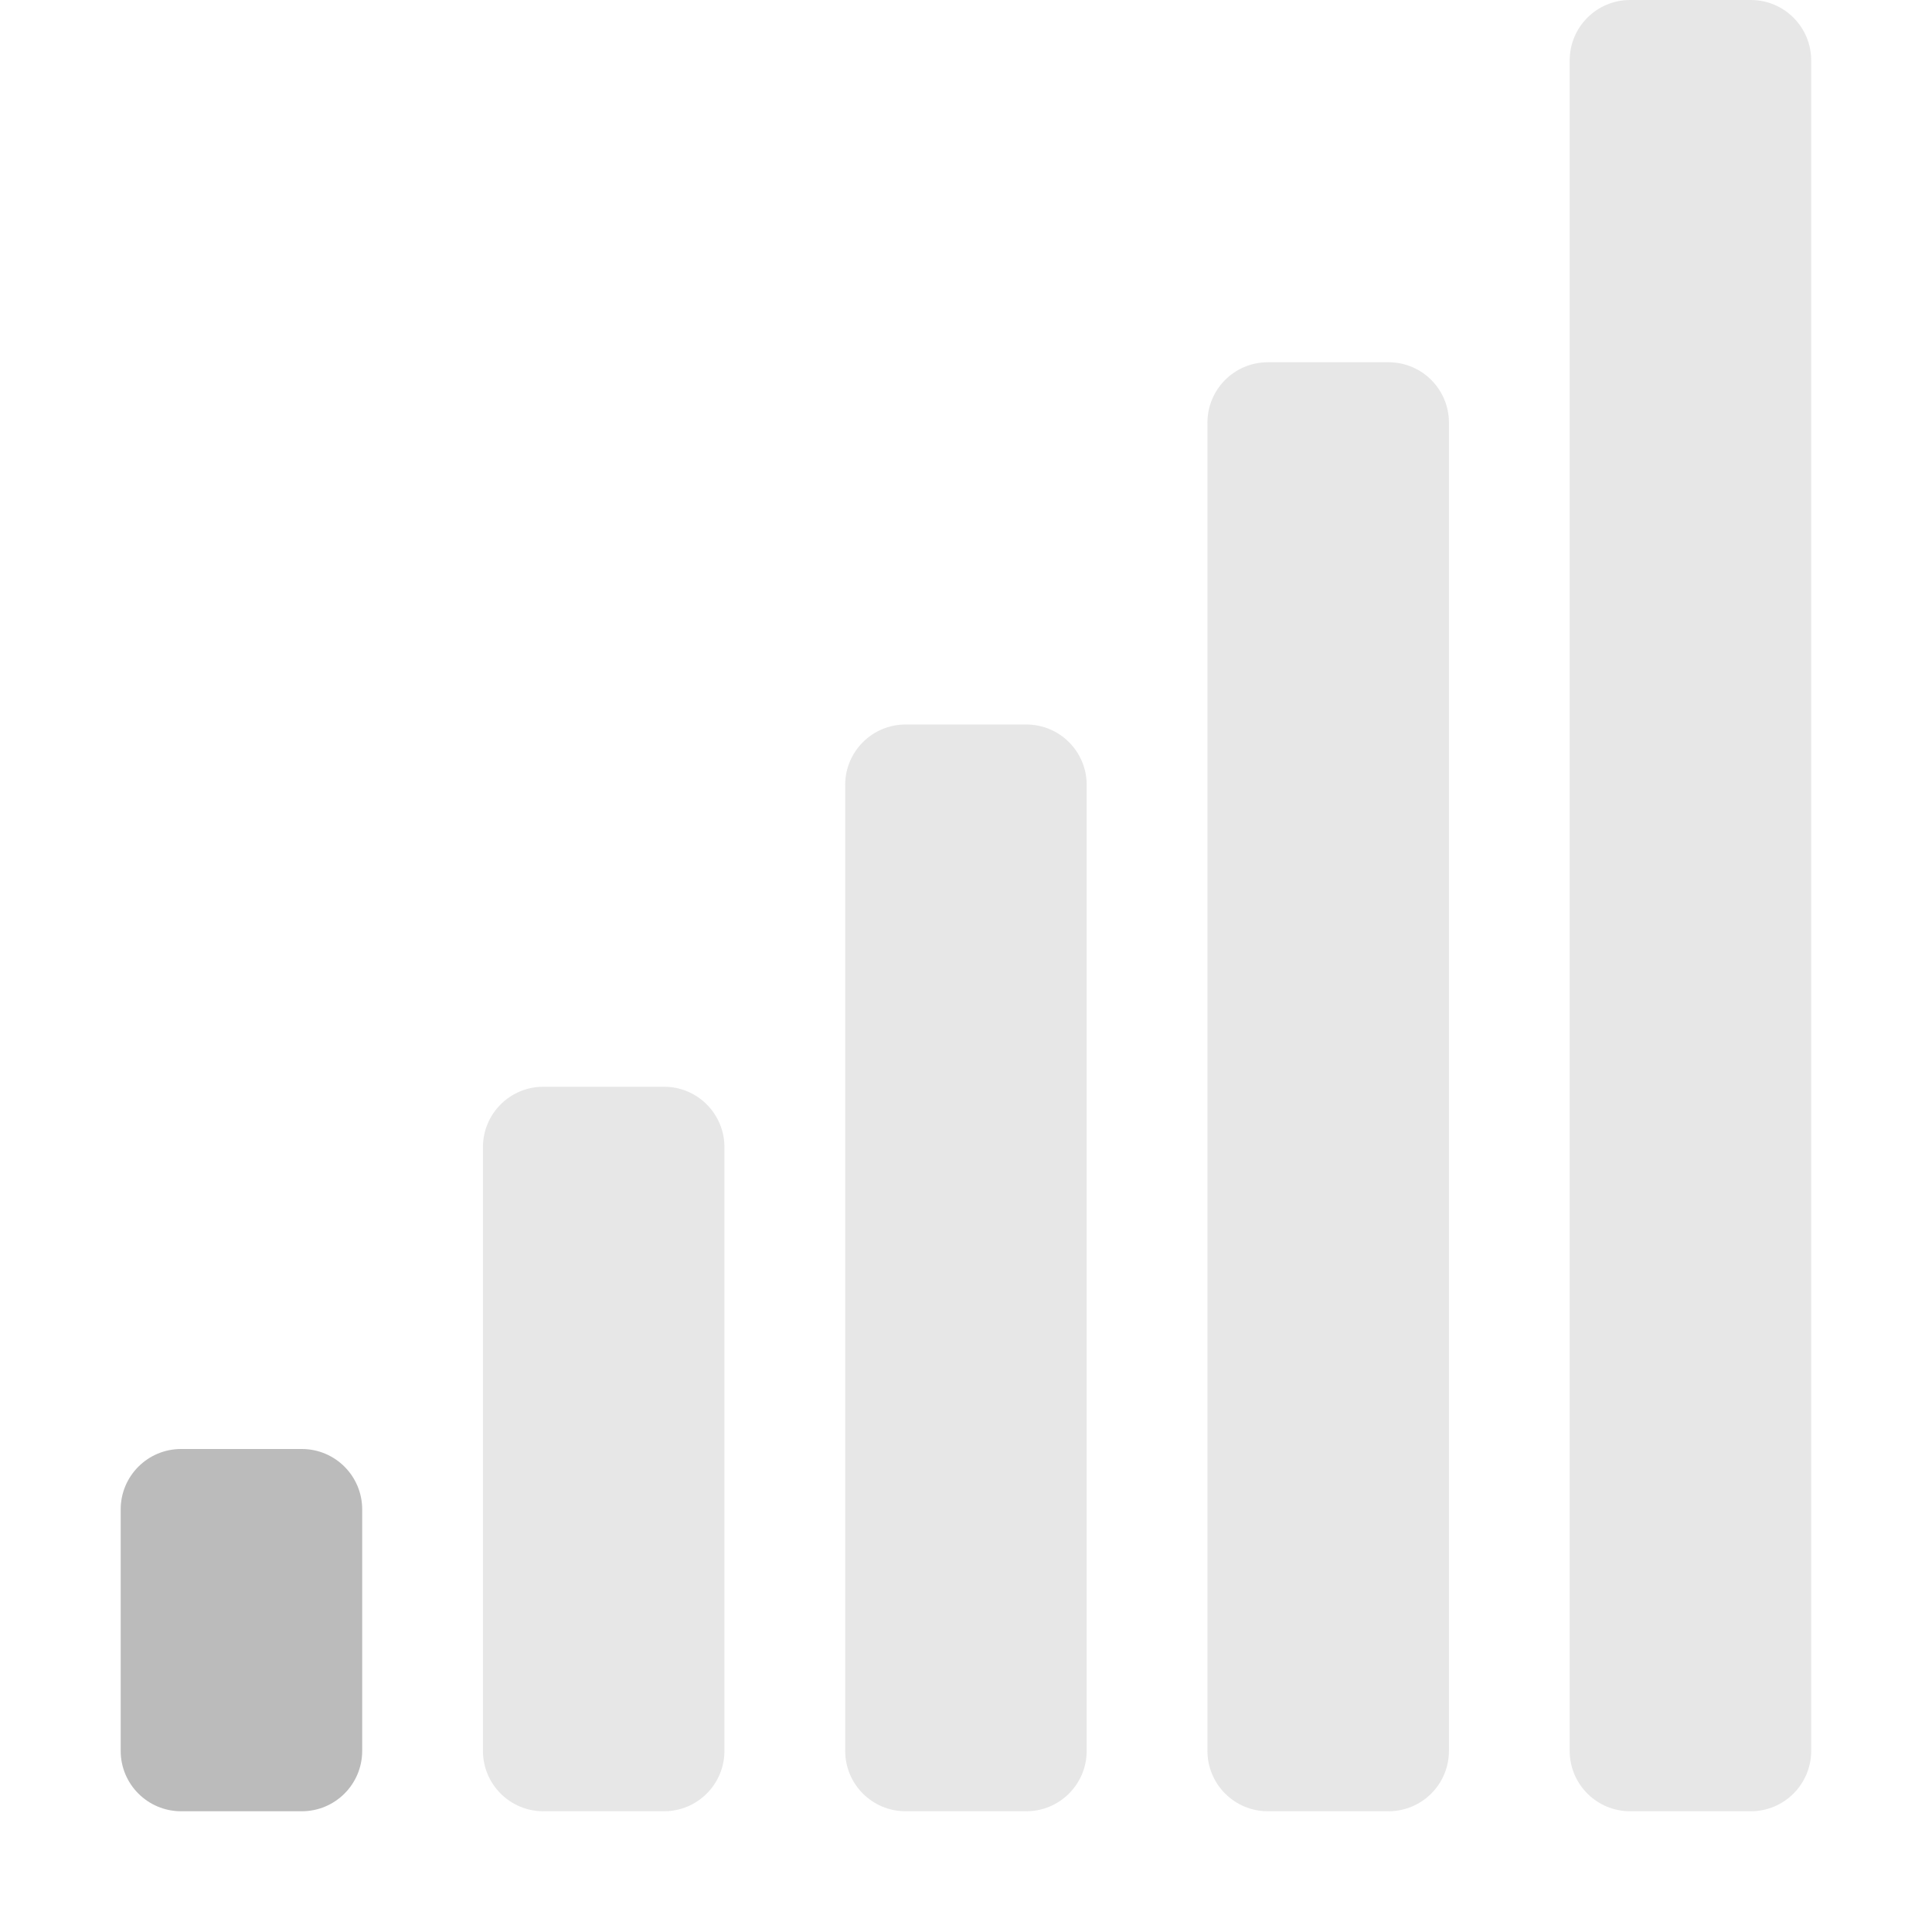
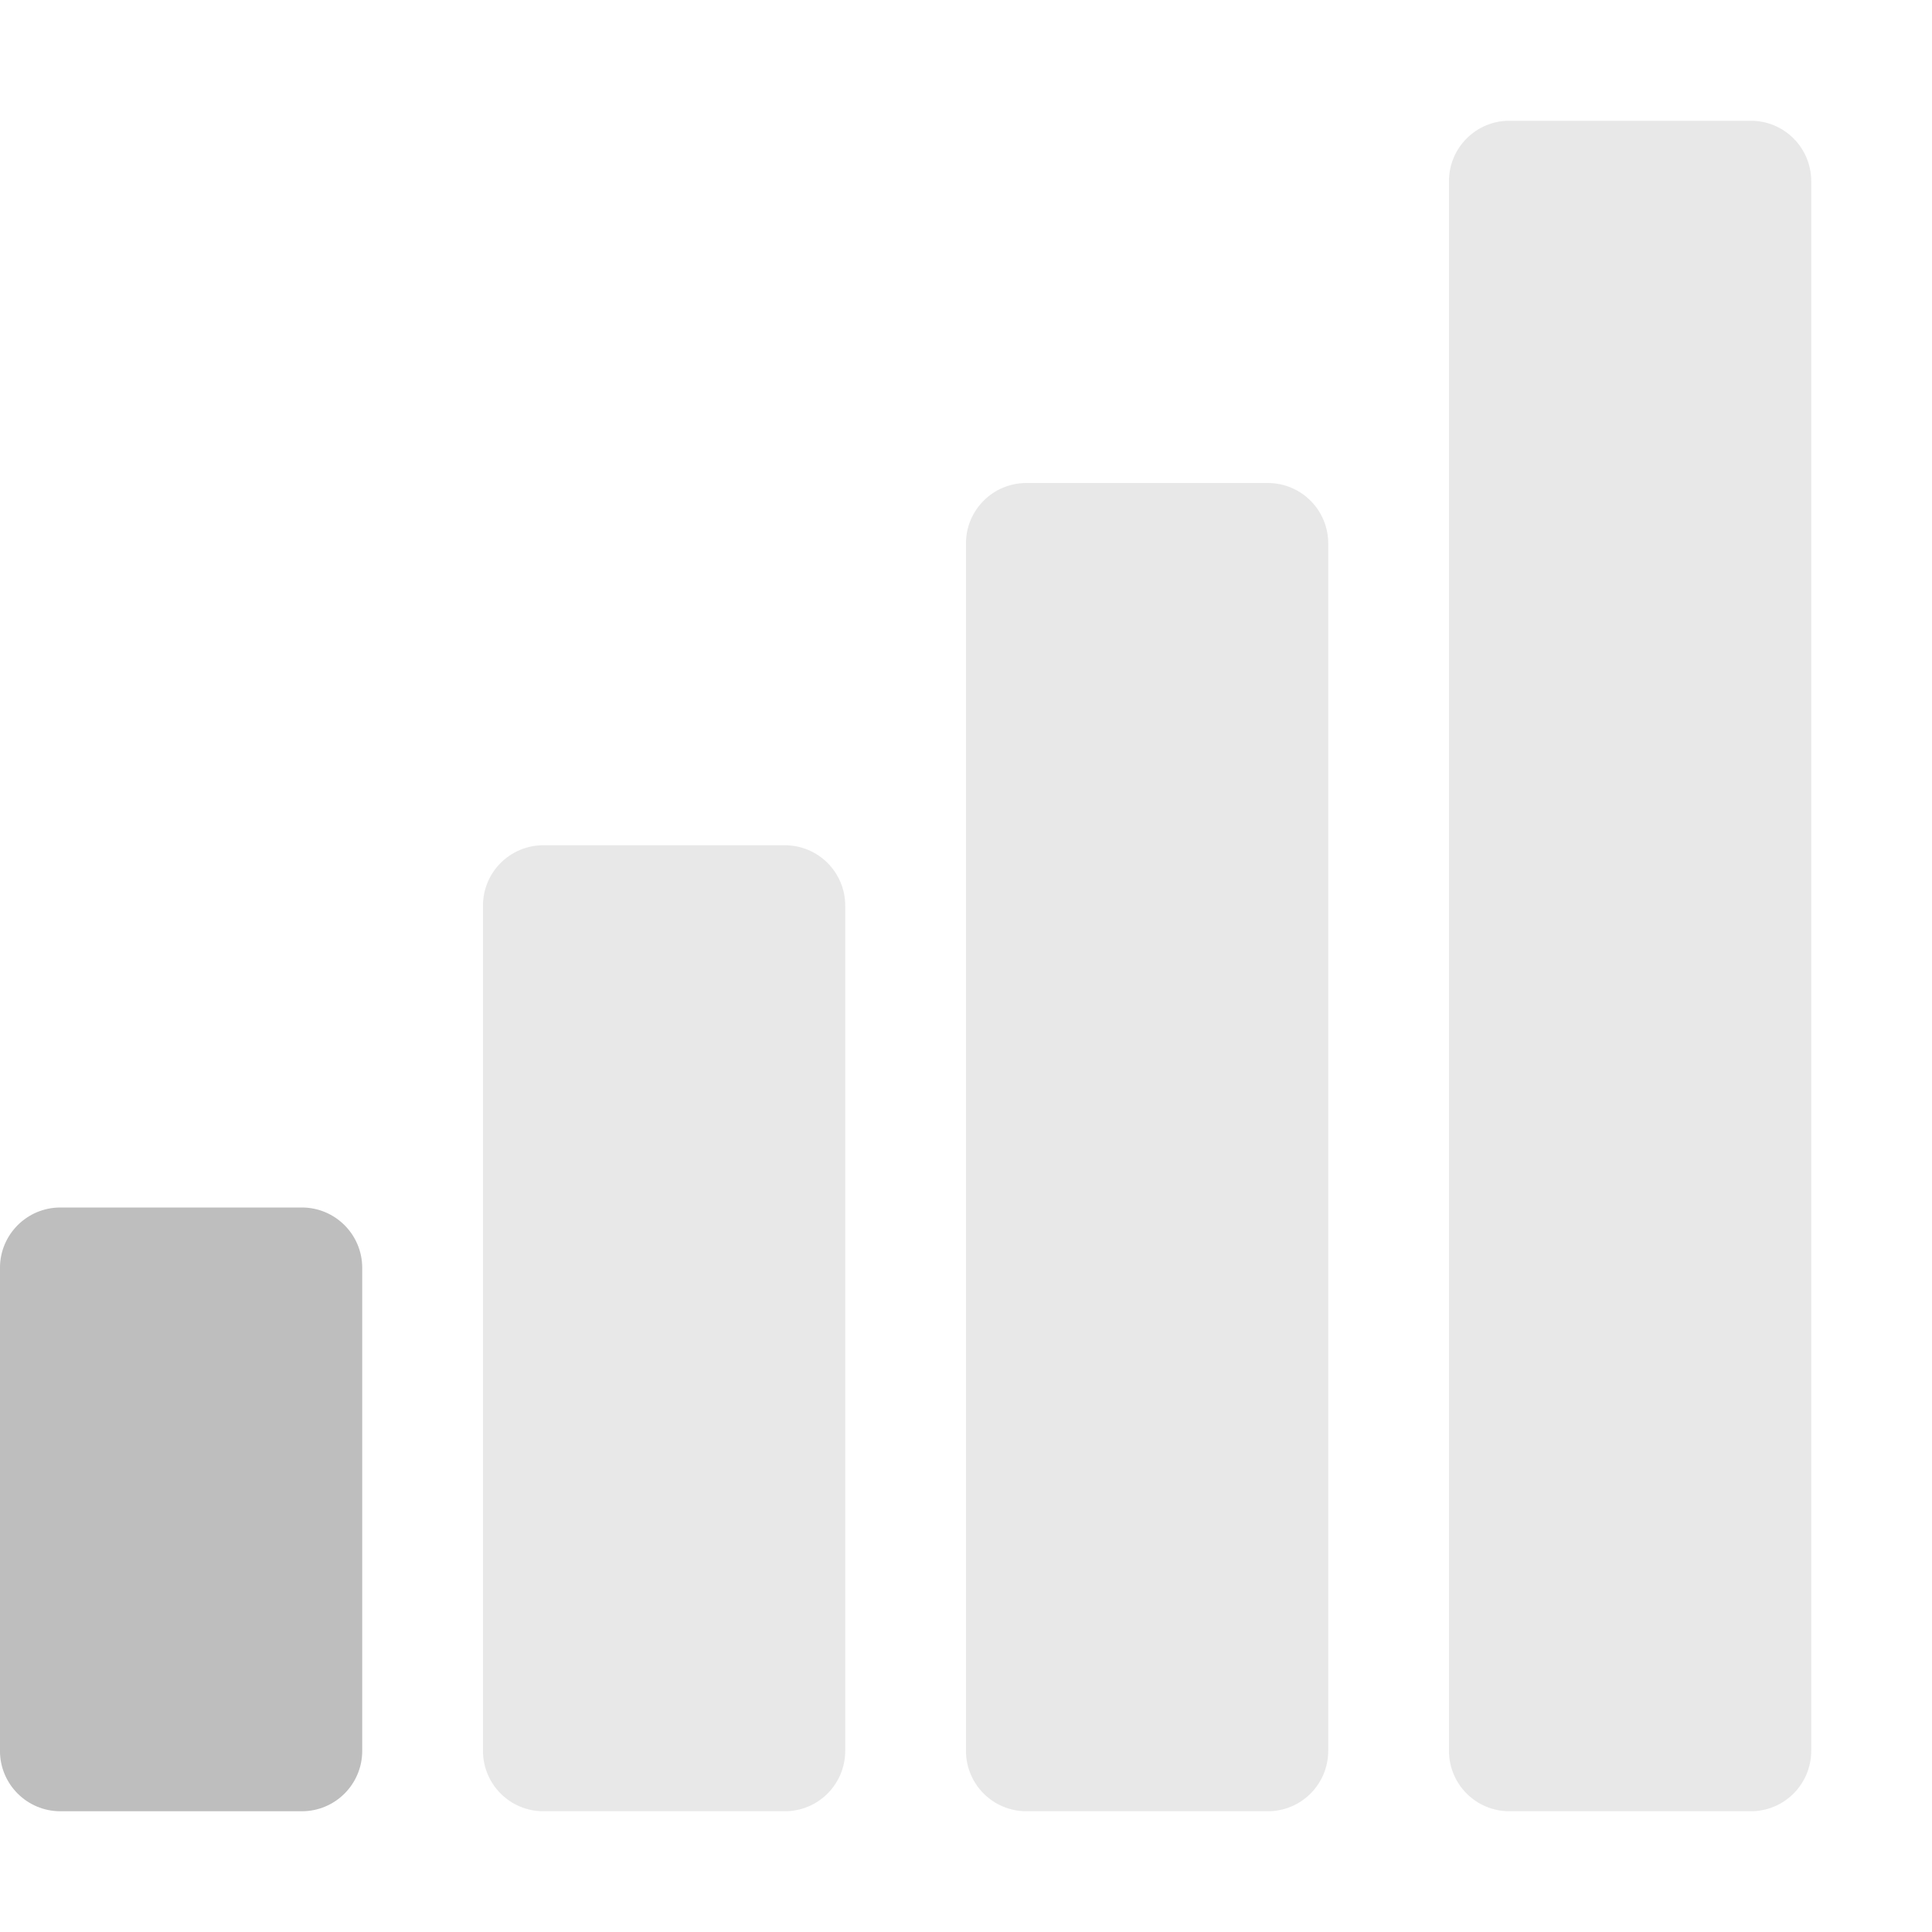
<svg xmlns="http://www.w3.org/2000/svg" xmlns:ns1="http://www.openswatchbook.org/uri/2009/osb" height="16" id="svg7384" style="enable-background:new" version="1.1" width="16">
  <defs id="defs7386">
    <linearGradient id="linearGradient5606" ns1:paint="solid">
      <stop id="stop5608" offset="0" style="stop-color:#000000;stop-opacity:1;" />
    </linearGradient>
    <filter color-interpolation-filters="sRGB" id="filter7554">
      <feBlend id="feBlend7556" in2="BackgroundImage" mode="darken" />
    </filter>
  </defs>
-   <g id="layer9" style="display:inline" transform="translate(-322.0005,302)">
-     <rect height="12" id="rect6568" ry="0.5" style="opacity:0.35;color:#bebebe;fill:#bbbbbb;fill-opacity:1;fill-rule:nonzero;stroke:none;stroke-width:1;marker:none;visibility:visible;display:inline;overflow:visible;enable-background:accumulate" width="2" x="332" y="-299" />
-     <rect height="9" id="rect6570" ry="0.5" style="opacity:0.35;color:#bebebe;fill:#bbbbbb;fill-opacity:1;fill-rule:nonzero;stroke:none;stroke-width:1;marker:none;visibility:visible;display:inline;overflow:visible;enable-background:accumulate" width="2" x="329" y="-296" />
-     <rect height="6" id="rect6572" ry="0.5" style="opacity:0.35;color:#bebebe;fill:#bbbbbb;fill-opacity:1;fill-rule:nonzero;stroke:none;stroke-width:1;marker:none;visibility:visible;display:inline;overflow:visible;enable-background:accumulate" width="2" x="326" y="-293" />
-     <rect height="3" id="rect6574" ry="0.5" style="color:#bebebe;fill:#bbbbbb;fill-opacity:1;fill-rule:nonzero;stroke:none;stroke-width:1;marker:none;visibility:visible;display:inline;overflow:visible;enable-background:accumulate" width="2" x="323" y="-290" />
-     <rect height="15" id="rect6576" ry="0.5" style="opacity:0.35;color:#bebebe;fill:#bbbbbb;fill-opacity:1;fill-rule:nonzero;stroke:none;stroke-width:1;marker:none;visibility:visible;display:inline;overflow:visible;enable-background:accumulate" width="2" x="335" y="-302" />
+   <g id="layer9" style="display:inline" transform="translate(-321.0002,303)">
+     <rect height="5" id="rect5942" ry="0.5" style="color:#000000;fill:#bebebe;fill-opacity:1;fill-rule:nonzero;stroke:none;stroke-width:4;marker:none;visibility:visible;display:inline;overflow:visible;enable-background:accumulate" width="3" x="321" y="-293" />
+     <rect height="8" id="rect5944" ry="0.5" style="opacity:0.35;color:#000000;fill:#bebebe;fill-opacity:1;fill-rule:nonzero;stroke:none;stroke-width:4;marker:none;visibility:visible;display:inline;overflow:visible;enable-background:accumulate" width="3" x="325" y="-296" />
+     <rect height="11" id="rect5946" ry="0.5" style="opacity:0.35;color:#000000;fill:#bebebe;fill-opacity:1;fill-rule:nonzero;stroke:none;stroke-width:4;marker:none;visibility:visible;display:inline;overflow:visible;enable-background:accumulate" width="3" x="329" y="-299" />
+     <rect height="14" id="rect5949" ry="0.5" style="opacity:0.35;color:#000000;fill:#bebebe;fill-opacity:1;fill-rule:nonzero;stroke:none;stroke-width:4;marker:none;visibility:visible;display:inline;overflow:visible;enable-background:accumulate" width="3" x="333" y="-302" />
  </g>
-   <g id="layer10" style="display:inline;filter:url(#filter7554)" transform="translate(-322.0005,302)" />
-   <g id="layer1" style="display:inline" transform="translate(-81.00027,-315)" />
-   <g id="layer14" style="display:inline" transform="translate(-322.0005,302)" />
-   <g id="layer15" style="display:inline" transform="translate(-322.0005,302)" />
-   <g id="g71291" style="display:inline" transform="translate(-322.0005,302)" />
-   <g id="layer2" style="display:inline" transform="translate(-81.00027,-165)" />
-   <g id="g6058" style="display:inline" transform="translate(-81.00027,-165)" />
-   <g id="layer12" style="display:inline" transform="translate(-322.0005,302)" />
+   <g id="layer10" style="display:inline;filter:url(#filter7554)" transform="translate(-321.0002,303)" />
+   <g id="layer1" style="display:inline" transform="translate(-80,-314)" />
+   <g id="layer14" style="display:inline" transform="translate(-321.0002,303)" />
+   <g id="layer15" style="display:inline" transform="translate(-321.0002,303)" />
+   <g id="g71291" style="display:inline" transform="translate(-321.0002,303)" />
+   <g id="layer2" style="display:inline" transform="translate(-80,-164)" />
+   <g id="g6058" style="display:inline" transform="translate(-80,-164)" />
+   <g id="layer12" style="display:inline" transform="translate(-321.0002,303)" />
</svg>
